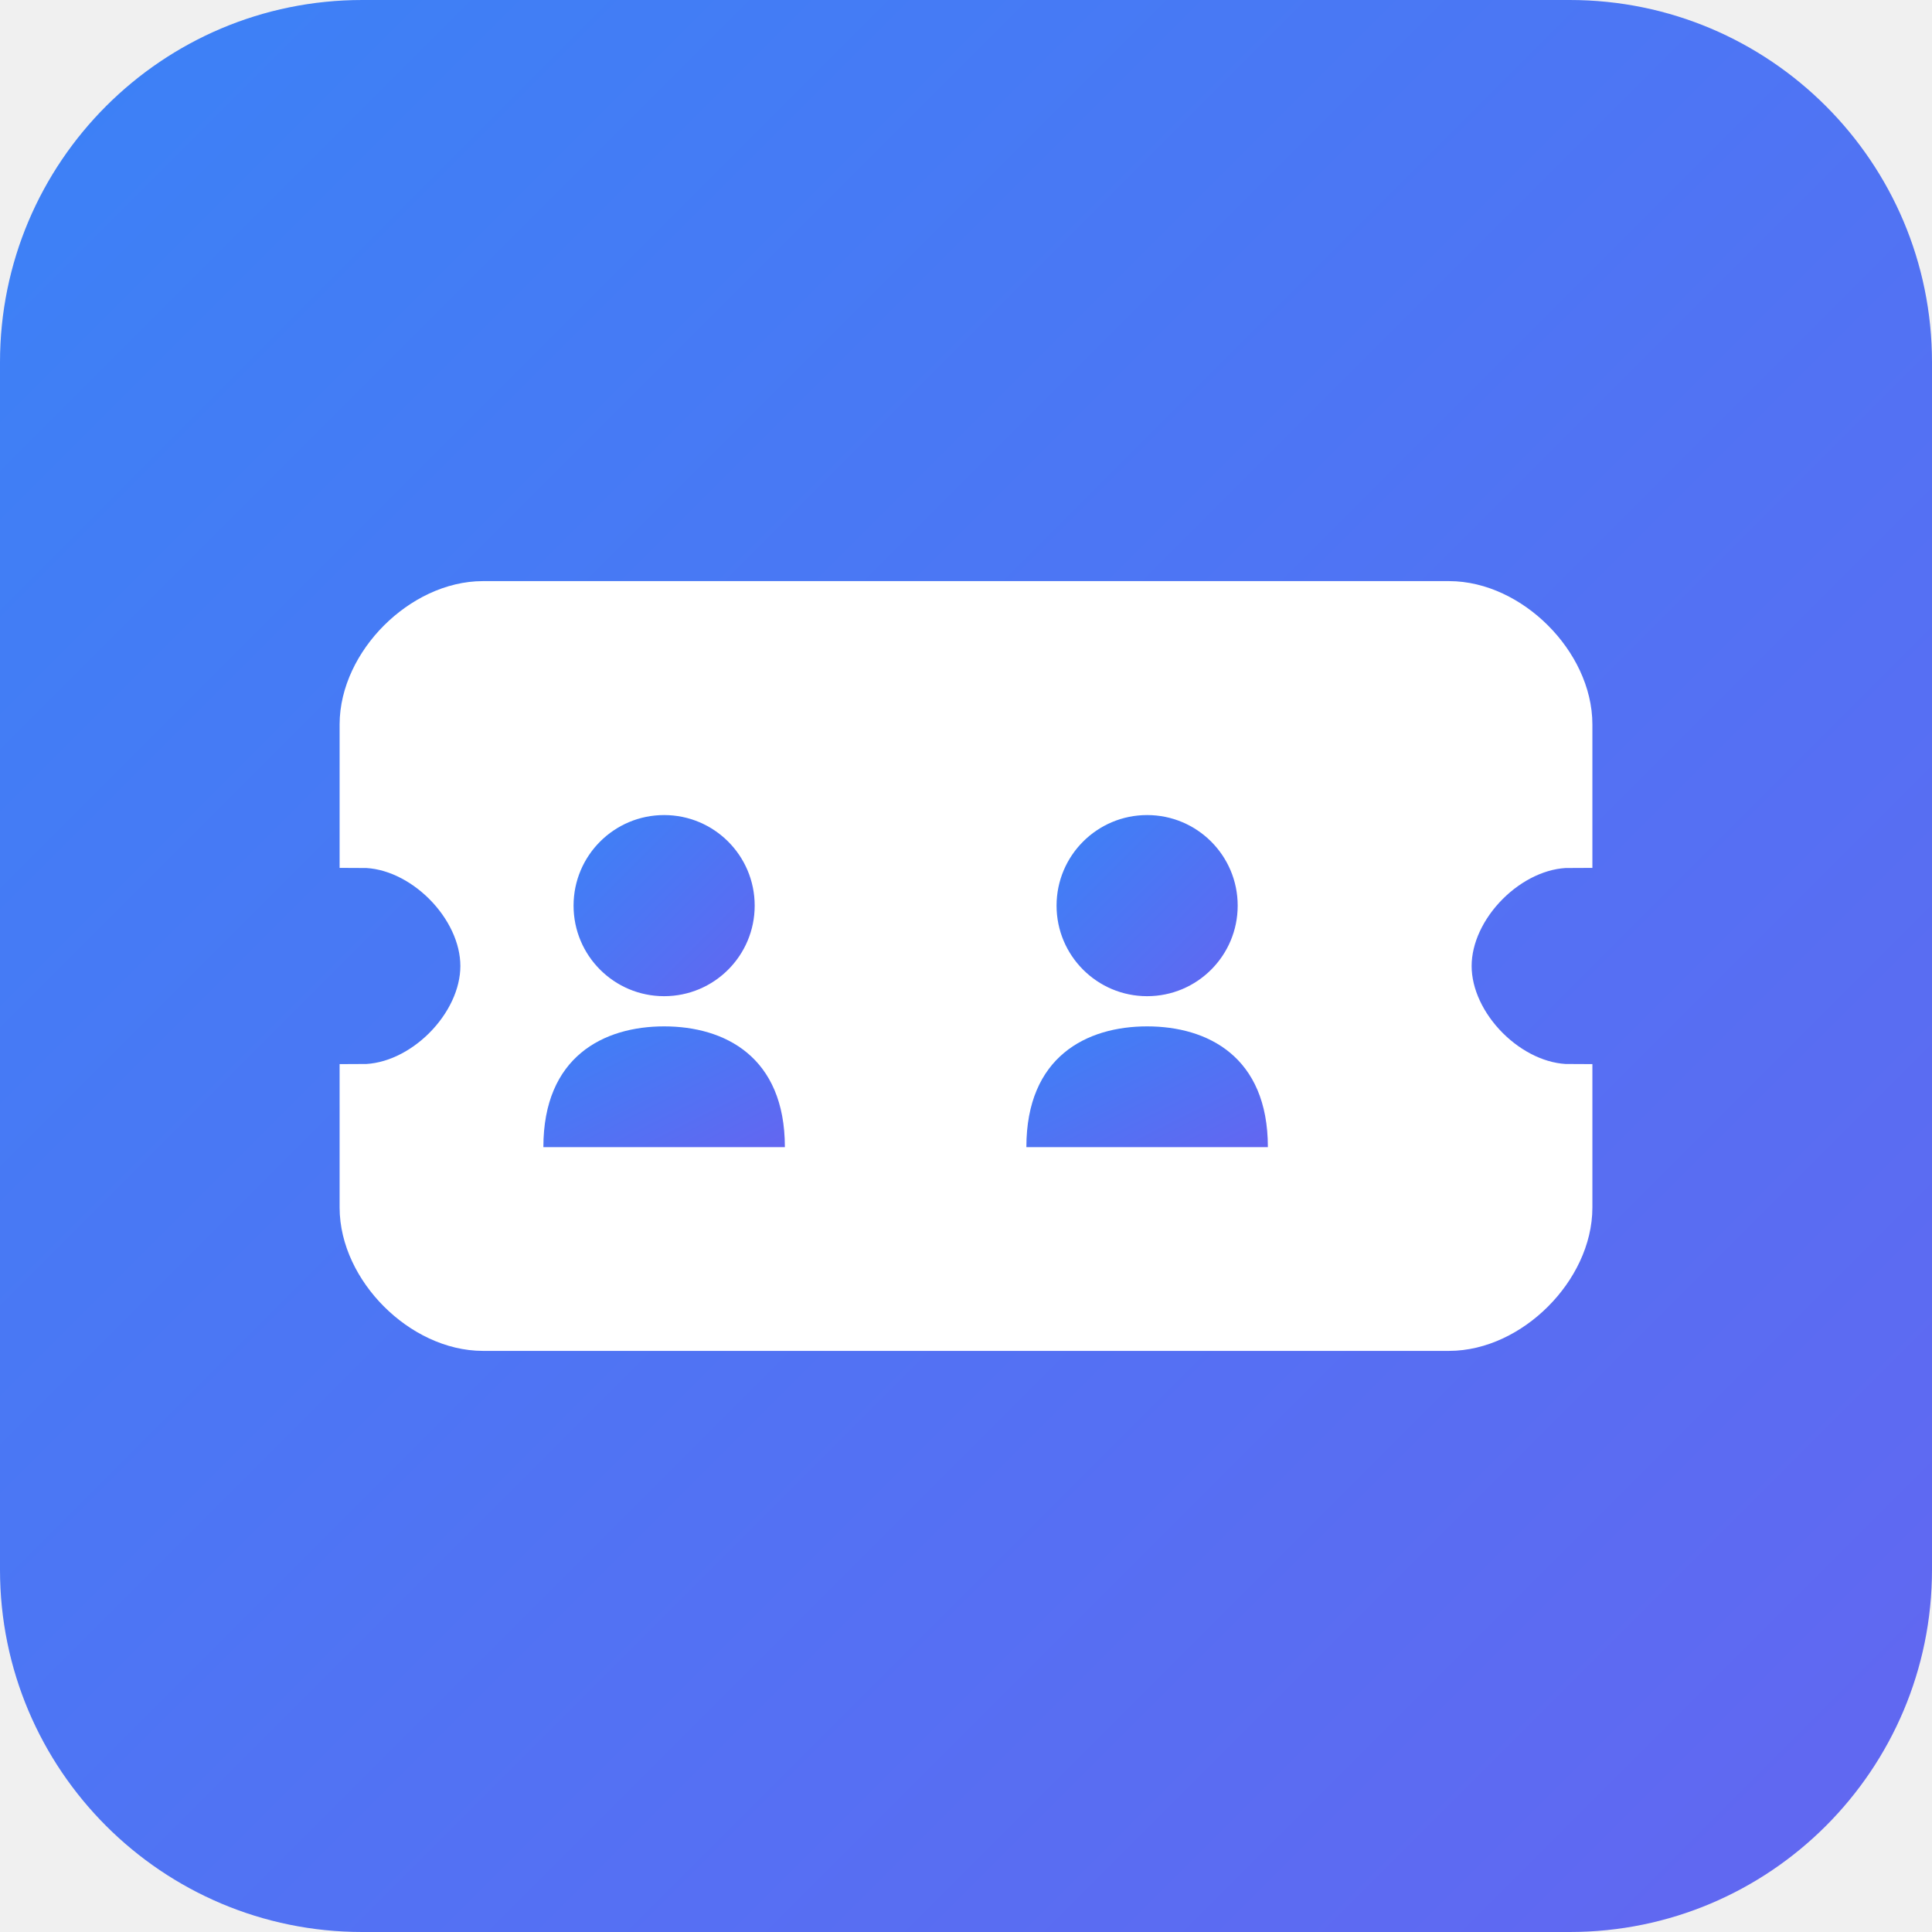
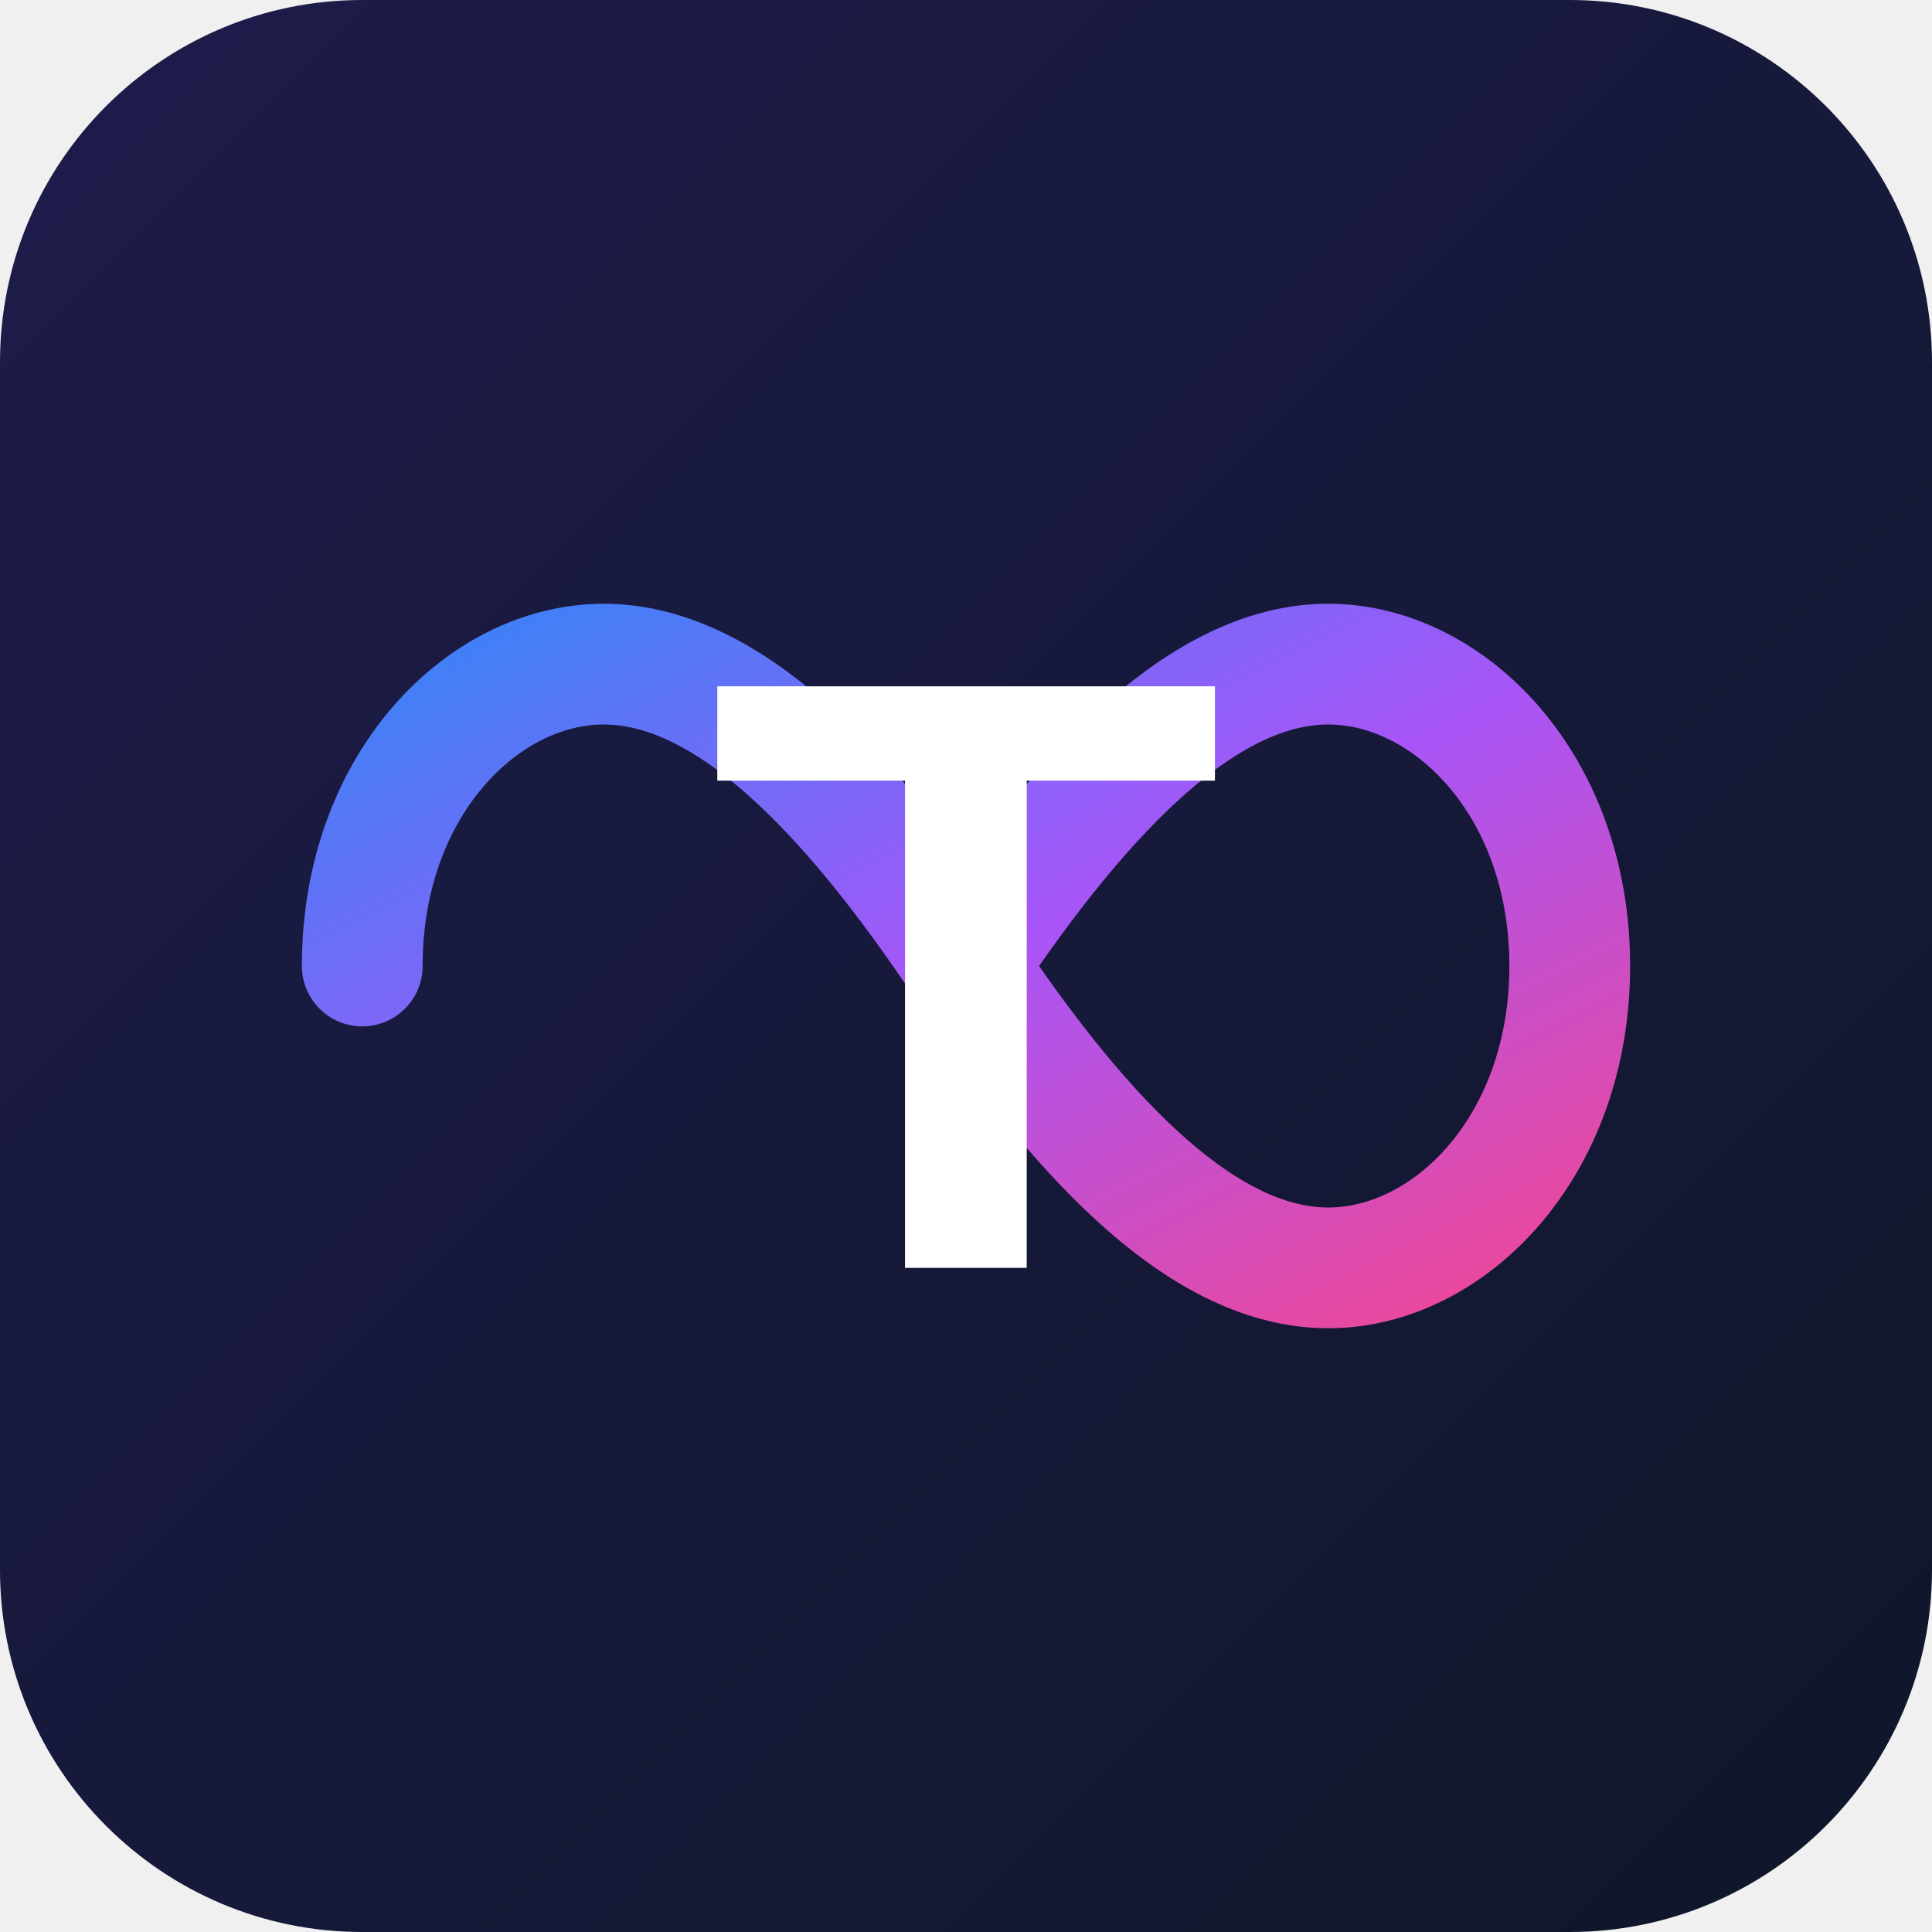
<svg xmlns="http://www.w3.org/2000/svg" viewBox="0 0 64 64" fill="none">
  <defs>
-     <linearGradient id="grad1" x1="0%" y1="0%" x2="100%" y2="100%">
+     <linearGradient id="bgGrad" x1="0%" y1="0%" x2="100%" y2="100%">
+       <stop offset="0%" style="stop-color:#1e1b4b;stop-opacity:1" />
+       <stop offset="100%" style="stop-color:#0f172a;stop-opacity:1" />
+     </linearGradient>
+     <linearGradient id="infinityGrad" x1="0%" y1="0%" x2="100%" y2="100%">
      <stop offset="0%" style="stop-color:#3b82f6;stop-opacity:1" />
-       <stop offset="100%" style="stop-color:#6366f1;stop-opacity:1" />
+       <stop offset="50%" style="stop-color:#a855f7;stop-opacity:1" />
+       <stop offset="100%" style="stop-color:#ec4899;stop-opacity:1" />
    </linearGradient>
  </defs>
-   <rect width="64" height="64" rx="12" fill="url(#grad1)" />
-   <path d="M16 20 L48 20 C50 20 52 22 52 24 L52 28 C50 28 48 30 48 32 C48 34 50 36 52 36 L52 40 C52 42 50 44 48 44 L16 44 C14 44 12 42 12 40 L12 36 C14 36 16 34 16 32 C16 30 14 28 12 28 L12 24 C12 22 14 20 16 20 Z" fill="white" stroke="white" stroke-width="1.5" />
-   <line x1="28" y1="24" x2="28" y2="40" stroke="url(#grad1)" stroke-width="2" stroke-dasharray="2,3" />
-   <circle cx="22" cy="30" r="3" fill="url(#grad1)" />
-   <circle cx="38" cy="30" r="3" fill="url(#grad1)" />
-   <path d="M18 38 C18 35 20 34 22 34 C24 34 26 35 26 38" fill="url(#grad1)" />
-   <path d="M34 38 C34 35 36 34 38 34 C40 34 42 35 42 38" fill="url(#grad1)" />
+   <rect width="64" height="64" rx="12" fill="url(#bgGrad)" />
+   <path d="M 12 32 C 12 26, 16 22, 20 22 C 24 22, 28 26, 32 32 C 36 38, 40 42, 44 42 C 48 42, 52 38, 52 32 C 52 26, 48 22, 44 22 C 40 22, 36 26, 32 32 C 28 26, 24 22, 20 22" fill="none" stroke="url(#infinityGrad)" stroke-width="4" stroke-linecap="round" stroke-linejoin="round" />
+   <text x="32" y="42" font-family="Arial, sans-serif" font-size="28" font-weight="bold" fill="white" text-anchor="middle">T</text>
</svg>
